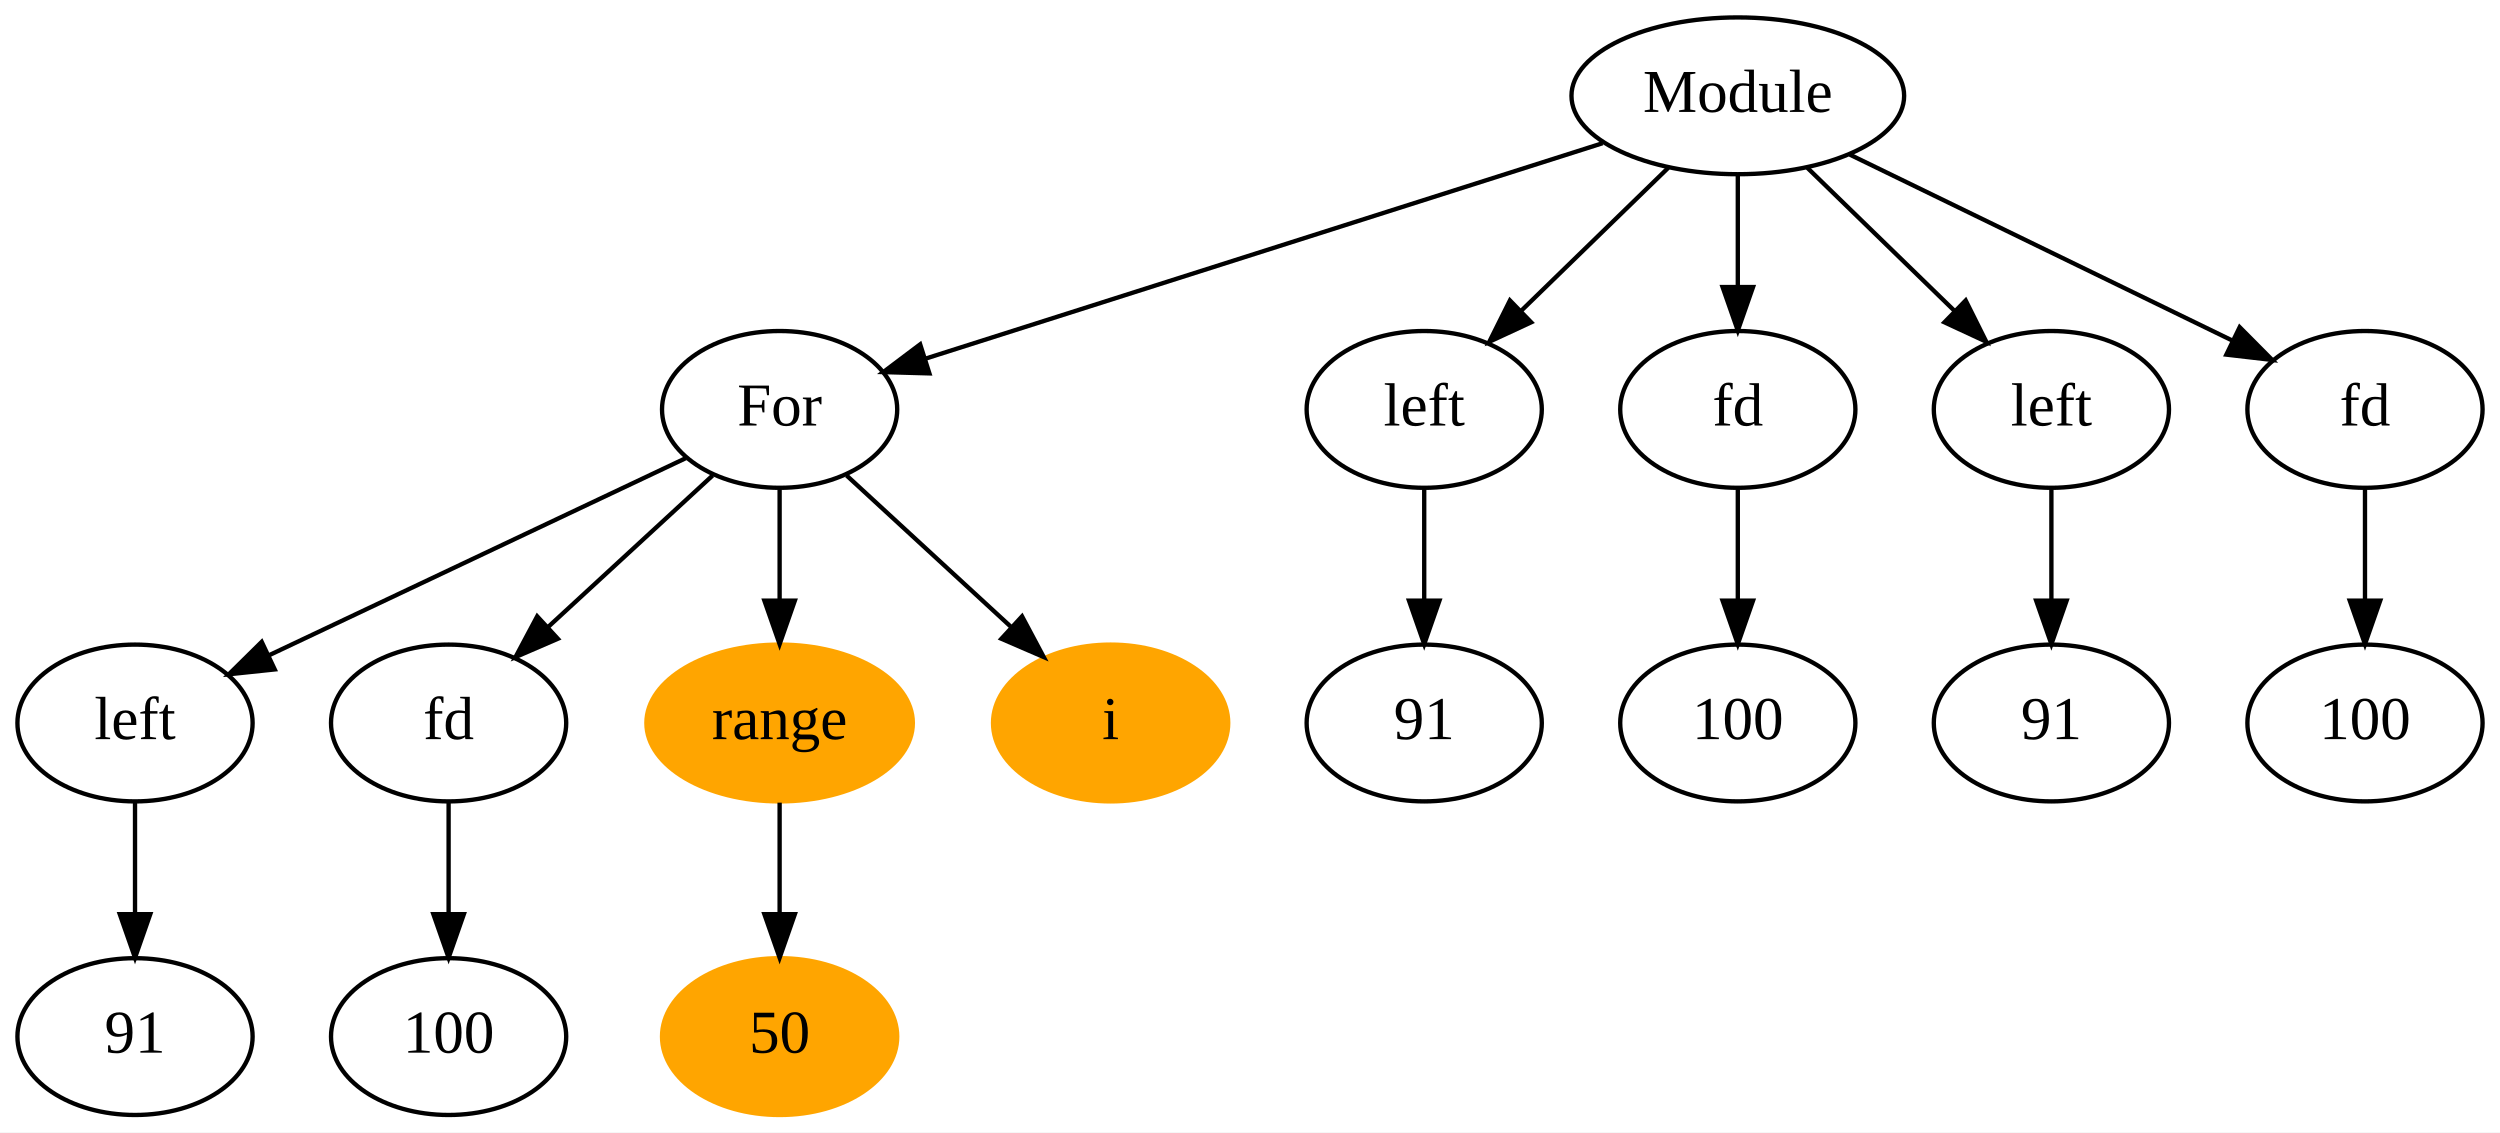
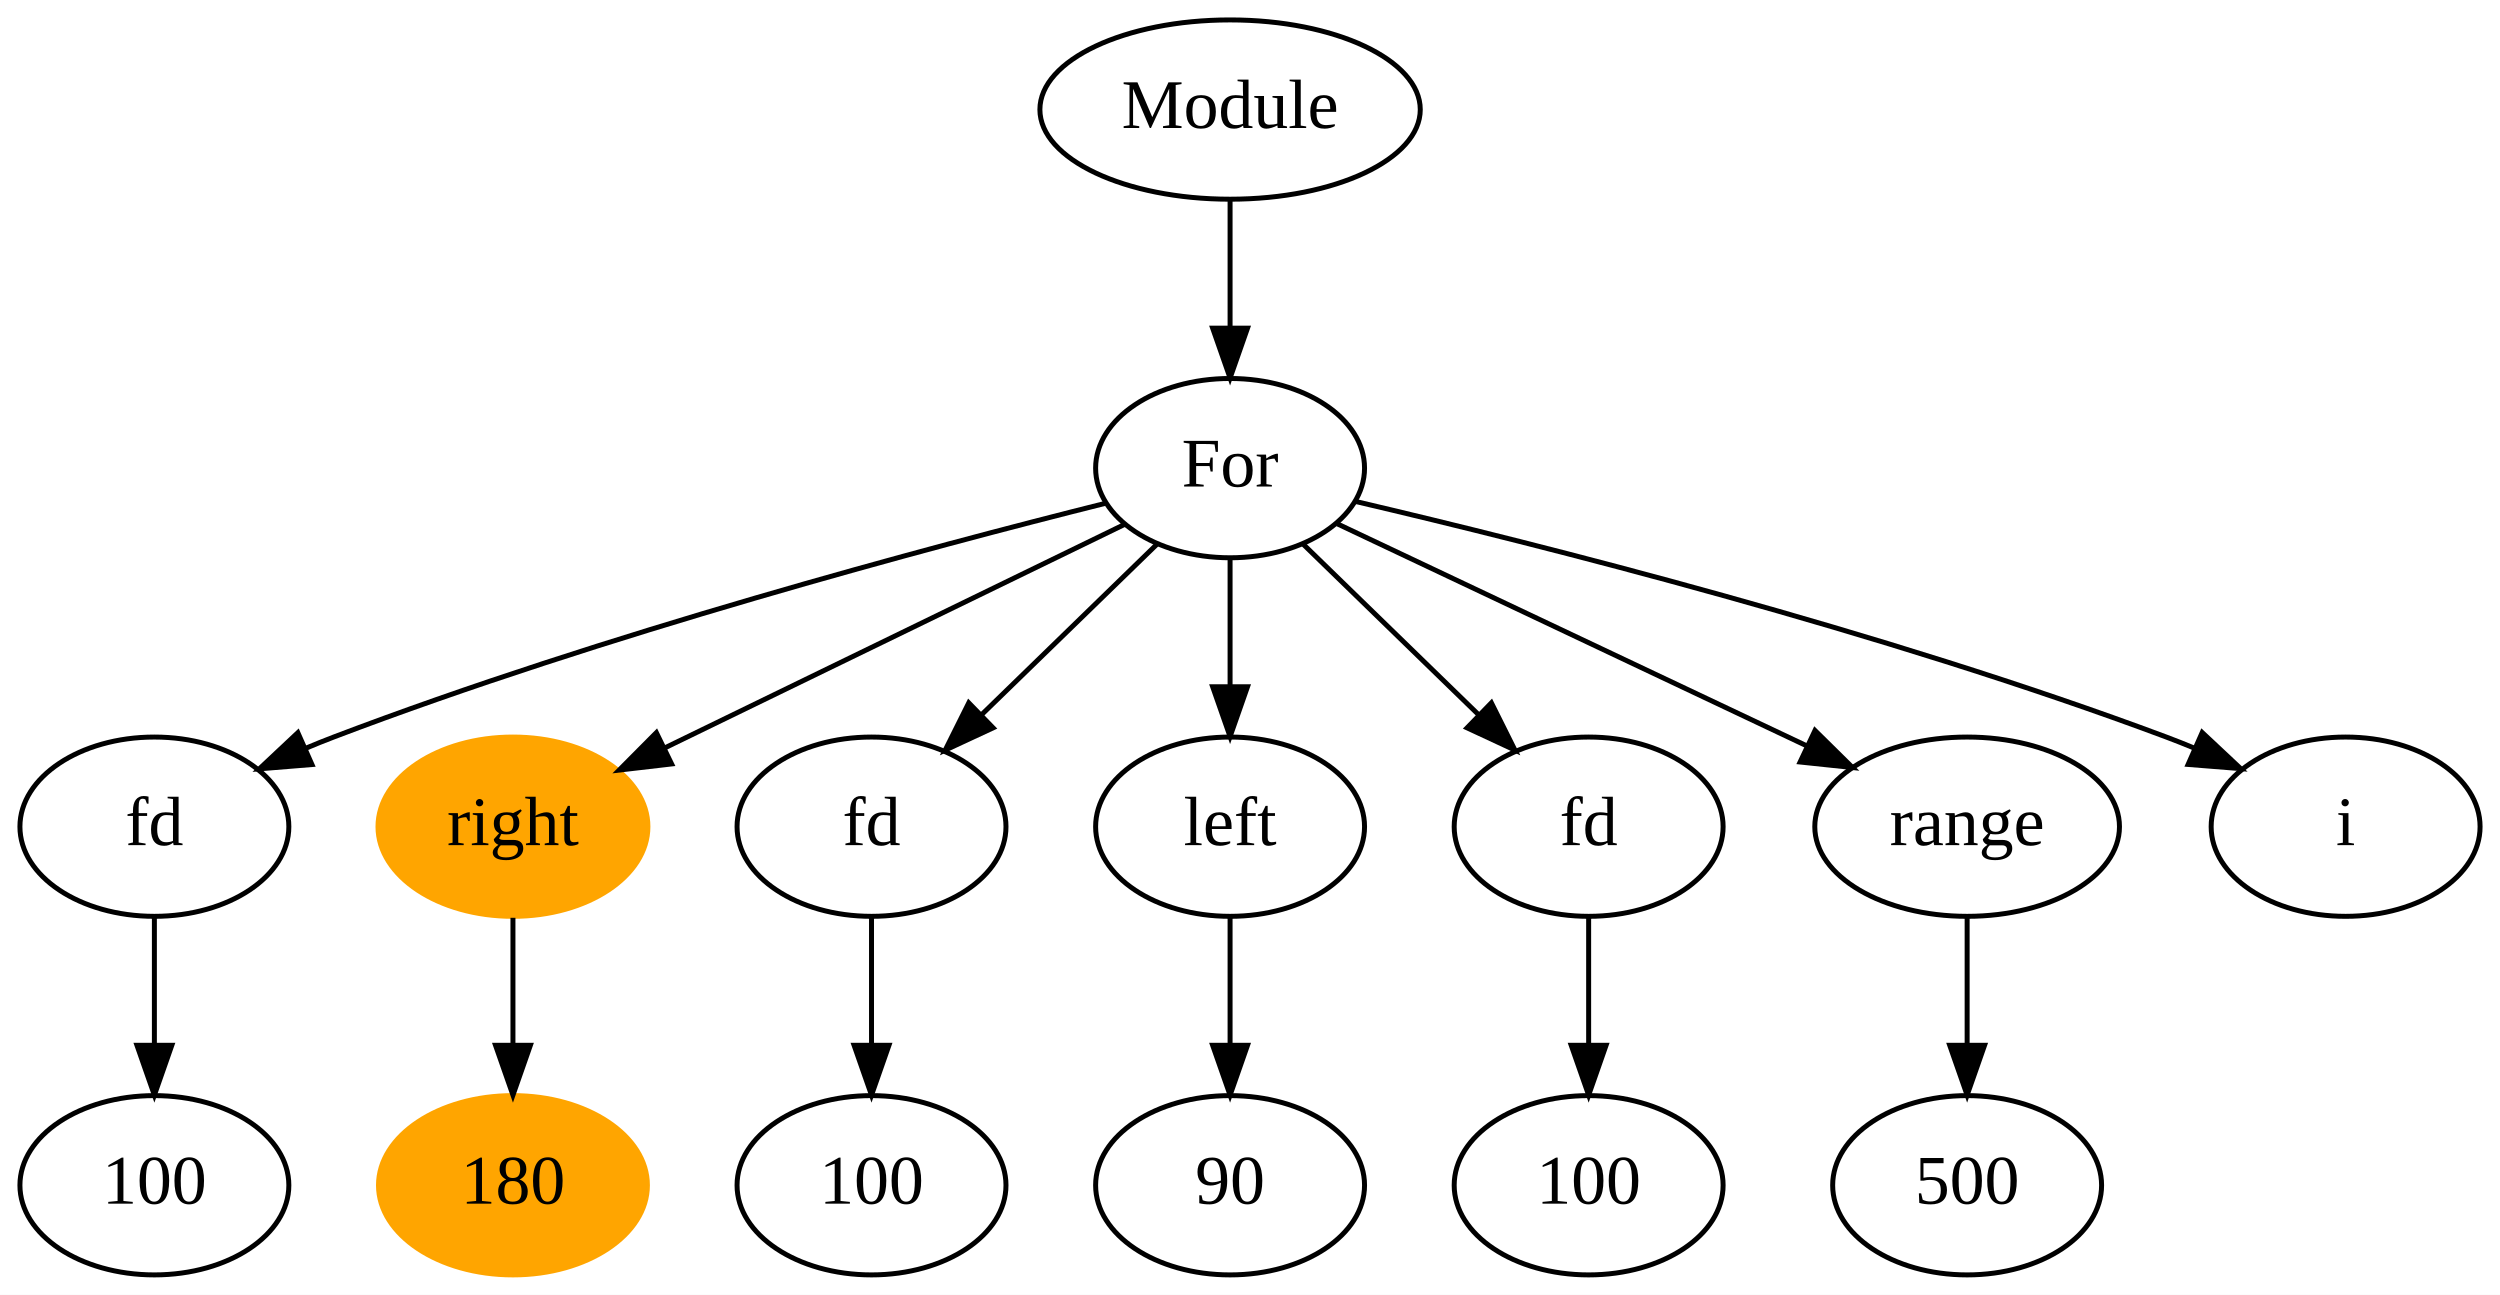
- <svg xmlns="http://www.w3.org/2000/svg" width="574pt" height="260pt" viewBox="0.00 0.00 574.00 260.00">
+ <svg xmlns="http://www.w3.org/2000/svg" width="502pt" height="260pt" viewBox="0.00 0.00 502.00 260.00">
  <g id="graph0" class="graph" transform="scale(1 1) rotate(0) translate(4 256)">
-     <polygon fill="white" stroke="transparent" points="-4,4 -4,-256 570,-256 570,4 -4,4" />
+     <polygon fill="white" stroke="transparent" points="-4,4 -4,-256 498,-256 498,4 -4,4" />
    <g id="node1" class="node">
-       <ellipse fill="none" stroke="black" cx="395" cy="-234" rx="38.19" ry="18" />
-       <text text-anchor="middle" x="395" y="-230.3" font-family="Times New Roman,serif" font-size="14.00">Module</text>
+       <ellipse fill="none" stroke="black" cx="243" cy="-234" rx="38.19" ry="18" />
+       <text text-anchor="middle" x="243" y="-230.3" font-family="Times New Roman,serif" font-size="14.00">Module</text>
    </g>
    <g id="node2" class="node">
-       <ellipse fill="none" stroke="black" cx="175" cy="-162" rx="27" ry="18" />
-       <text text-anchor="middle" x="175" y="-158.3" font-family="Times New Roman,serif" font-size="14.00">For</text>
+       <ellipse fill="none" stroke="black" cx="243" cy="-162" rx="27" ry="18" />
+       <text text-anchor="middle" x="243" y="-158.3" font-family="Times New Roman,serif" font-size="14.00">For</text>
    </g>
    <g id="edge1" class="edge">
-       <path fill="none" stroke="black" d="M363.95,-223.12C322.83,-210.04 250.6,-187.05 208.35,-173.61" />
-       <polygon fill="black" stroke="black" points="209.39,-170.27 198.8,-170.57 207.27,-176.94 209.39,-170.27" />
-     </g>
-     <g id="node10" class="node">
-       <ellipse fill="none" stroke="black" cx="323" cy="-162" rx="27" ry="18" />
-       <text text-anchor="middle" x="323" y="-158.3" font-family="Times New Roman,serif" font-size="14.00">left</text>
-     </g>
-     <g id="edge9" class="edge">
-       <path fill="none" stroke="black" d="M379.02,-217.46C369.06,-207.78 356.09,-195.17 345.15,-184.53" />
-       <polygon fill="black" stroke="black" points="347.56,-182 337.95,-177.54 342.68,-187.02 347.56,-182" />
-     </g>
-     <g id="node12" class="node">
-       <ellipse fill="none" stroke="black" cx="395" cy="-162" rx="27" ry="18" />
-       <text text-anchor="middle" x="395" y="-158.3" font-family="Times New Roman,serif" font-size="14.00">fd</text>
-     </g>
-     <g id="edge11" class="edge">
-       <path fill="none" stroke="black" d="M395,-215.7C395,-207.98 395,-198.71 395,-190.11" />
-       <polygon fill="black" stroke="black" points="398.5,-190.1 395,-180.1 391.5,-190.1 398.5,-190.1" />
-     </g>
-     <g id="node14" class="node">
-       <ellipse fill="none" stroke="black" cx="467" cy="-162" rx="27" ry="18" />
-       <text text-anchor="middle" x="467" y="-158.3" font-family="Times New Roman,serif" font-size="14.00">left</text>
-     </g>
-     <g id="edge13" class="edge">
-       <path fill="none" stroke="black" d="M410.98,-217.46C420.94,-207.78 433.91,-195.17 444.85,-184.53" />
-       <polygon fill="black" stroke="black" points="447.32,-187.02 452.05,-177.54 442.44,-182 447.32,-187.02" />
-     </g>
-     <g id="node16" class="node">
-       <ellipse fill="none" stroke="black" cx="539" cy="-162" rx="27" ry="18" />
-       <text text-anchor="middle" x="539" y="-158.3" font-family="Times New Roman,serif" font-size="14.00">fd</text>
-     </g>
-     <g id="edge15" class="edge">
-       <path fill="none" stroke="black" d="M420.74,-220.49C445.39,-208.51 482.56,-190.44 508.64,-177.76" />
-       <polygon fill="black" stroke="black" points="510.23,-180.88 517.7,-173.36 507.17,-174.58 510.23,-180.88" />
+       <path fill="none" stroke="black" d="M243,-215.7C243,-207.98 243,-198.71 243,-190.11" />
+       <polygon fill="black" stroke="black" points="246.5,-190.1 243,-180.1 239.5,-190.1 246.5,-190.1" />
    </g>
    <g id="node3" class="node">
      <ellipse fill="none" stroke="black" cx="27" cy="-90" rx="27" ry="18" />
-       <text text-anchor="middle" x="27" y="-86.3" font-family="Times New Roman,serif" font-size="14.00">left</text>
+       <text text-anchor="middle" x="27" y="-86.3" font-family="Times New Roman,serif" font-size="14.00">fd</text>
    </g>
    <g id="edge2" class="edge">
-       <path fill="none" stroke="black" d="M153.48,-150.82C128.27,-138.9 86.32,-119.06 57.7,-105.52" />
-       <polygon fill="black" stroke="black" points="59.08,-102.3 48.55,-101.19 56.09,-108.63 59.08,-102.3" />
+       <path fill="none" stroke="black" d="M217.85,-154.91C182.68,-146.1 117.04,-128.57 63,-108 61.16,-107.3 59.28,-106.54 57.4,-105.75" />
+       <polygon fill="black" stroke="black" points="58.64,-102.48 48.08,-101.62 55.81,-108.88 58.64,-102.48" />
    </g>
    <g id="node5" class="node">
-       <ellipse fill="none" stroke="black" cx="99" cy="-90" rx="27" ry="18" />
-       <text text-anchor="middle" x="99" y="-86.3" font-family="Times New Roman,serif" font-size="14.00">fd</text>
+       <ellipse fill="orange" stroke="orange" cx="99" cy="-90" rx="27.1" ry="18" />
+       <text text-anchor="middle" x="99" y="-86.3" font-family="Times New Roman,serif" font-size="14.00">right</text>
    </g>
    <g id="edge4" class="edge">
-       <path fill="none" stroke="black" d="M159.62,-146.83C148.8,-136.87 134.14,-123.37 121.95,-112.14" />
-       <polygon fill="black" stroke="black" points="124.08,-109.34 114.36,-105.14 119.34,-114.49 124.08,-109.34" />
+       <path fill="none" stroke="black" d="M221.75,-150.67C197.4,-138.83 157.28,-119.33 129.57,-105.86" />
+       <polygon fill="black" stroke="black" points="130.86,-102.6 120.33,-101.37 127.8,-108.89 130.86,-102.6" />
    </g>
    <g id="node7" class="node">
-       <ellipse fill="orange" stroke="orange" cx="175" cy="-90" rx="30.59" ry="18" />
-       <text text-anchor="middle" x="175" y="-86.3" font-family="Times New Roman,serif" font-size="14.00">range</text>
+       <ellipse fill="none" stroke="black" cx="171" cy="-90" rx="27" ry="18" />
+       <text text-anchor="middle" x="171" y="-86.3" font-family="Times New Roman,serif" font-size="14.00">fd</text>
    </g>
    <g id="edge6" class="edge">
-       <path fill="none" stroke="black" d="M175,-143.7C175,-135.98 175,-126.71 175,-118.11" />
-       <polygon fill="black" stroke="black" points="178.5,-118.1 175,-108.1 171.5,-118.1 178.5,-118.1" />
+       <path fill="none" stroke="black" d="M228.43,-146.83C218.25,-136.94 204.48,-123.55 192.97,-112.36" />
+       <polygon fill="black" stroke="black" points="195.41,-109.85 185.8,-105.38 190.53,-114.87 195.41,-109.85" />
    </g>
    <g id="node9" class="node">
-       <ellipse fill="orange" stroke="orange" cx="251" cy="-90" rx="27" ry="18" />
-       <text text-anchor="middle" x="251" y="-86.3" font-family="Times New Roman,serif" font-size="14.00">i</text>
+       <ellipse fill="none" stroke="black" cx="243" cy="-90" rx="27" ry="18" />
+       <text text-anchor="middle" x="243" y="-86.3" font-family="Times New Roman,serif" font-size="14.00">left</text>
    </g>
    <g id="edge8" class="edge">
-       <path fill="none" stroke="black" d="M190.38,-146.83C201.2,-136.87 215.86,-123.37 228.05,-112.14" />
-       <polygon fill="black" stroke="black" points="230.66,-114.49 235.64,-105.14 225.92,-109.34 230.66,-114.49" />
+       <path fill="none" stroke="black" d="M243,-143.7C243,-135.98 243,-126.71 243,-118.11" />
+       <polygon fill="black" stroke="black" points="246.5,-118.1 243,-108.1 239.5,-118.1 246.5,-118.1" />
+     </g>
+     <g id="node11" class="node">
+       <ellipse fill="none" stroke="black" cx="315" cy="-90" rx="27" ry="18" />
+       <text text-anchor="middle" x="315" y="-86.3" font-family="Times New Roman,serif" font-size="14.00">fd</text>
+     </g>
+     <g id="edge10" class="edge">
+       <path fill="none" stroke="black" d="M257.57,-146.83C267.75,-136.94 281.52,-123.55 293.03,-112.36" />
+       <polygon fill="black" stroke="black" points="295.47,-114.87 300.2,-105.38 290.59,-109.85 295.47,-114.87" />
+     </g>
+     <g id="node13" class="node">
+       <ellipse fill="none" stroke="black" cx="391" cy="-90" rx="30.59" ry="18" />
+       <text text-anchor="middle" x="391" y="-86.3" font-family="Times New Roman,serif" font-size="14.00">range</text>
+     </g>
+     <g id="edge12" class="edge">
+       <path fill="none" stroke="black" d="M264.52,-150.82C289.3,-139.1 330.25,-119.73 358.82,-106.22" />
+       <polygon fill="black" stroke="black" points="360.45,-109.32 367.99,-101.88 357.46,-102.99 360.45,-109.32" />
+     </g>
+     <g id="node15" class="node">
+       <ellipse fill="none" stroke="black" cx="467" cy="-90" rx="27" ry="18" />
+       <text text-anchor="middle" x="467" y="-86.3" font-family="Times New Roman,serif" font-size="14.00">i</text>
+     </g>
+     <g id="edge14" class="edge">
+       <path fill="none" stroke="black" d="M268.36,-155.27C304.89,-146.71 374.15,-129.27 431,-108 432.84,-107.31 434.73,-106.56 436.61,-105.78" />
+       <polygon fill="black" stroke="black" points="438.2,-108.91 445.93,-101.66 435.37,-102.5 438.2,-108.91" />
    </g>
    <g id="node4" class="node">
      <ellipse fill="none" stroke="black" cx="27" cy="-18" rx="27" ry="18" />
-       <text text-anchor="middle" x="27" y="-14.3" font-family="Times New Roman,serif" font-size="14.00">91</text>
+       <text text-anchor="middle" x="27" y="-14.3" font-family="Times New Roman,serif" font-size="14.00">100</text>
    </g>
    <g id="edge3" class="edge">
      <path fill="none" stroke="black" d="M27,-71.7C27,-63.98 27,-54.71 27,-46.11" />
      <polygon fill="black" stroke="black" points="30.5,-46.1 27,-36.1 23.5,-46.1 30.5,-46.1" />
    </g>
    <g id="node6" class="node">
-       <ellipse fill="none" stroke="black" cx="99" cy="-18" rx="27" ry="18" />
-       <text text-anchor="middle" x="99" y="-14.3" font-family="Times New Roman,serif" font-size="14.00">100</text>
+       <ellipse fill="orange" stroke="orange" cx="99" cy="-18" rx="27" ry="18" />
+       <text text-anchor="middle" x="99" y="-14.3" font-family="Times New Roman,serif" font-size="14.00">180</text>
    </g>
    <g id="edge5" class="edge">
      <path fill="none" stroke="black" d="M99,-71.7C99,-63.98 99,-54.71 99,-46.11" />
      <polygon fill="black" stroke="black" points="102.5,-46.1 99,-36.1 95.5,-46.1 102.5,-46.1" />
    </g>
    <g id="node8" class="node">
-       <ellipse fill="orange" stroke="orange" cx="175" cy="-18" rx="27" ry="18" />
-       <text text-anchor="middle" x="175" y="-14.3" font-family="Times New Roman,serif" font-size="14.00">50</text>
+       <ellipse fill="none" stroke="black" cx="171" cy="-18" rx="27" ry="18" />
+       <text text-anchor="middle" x="171" y="-14.3" font-family="Times New Roman,serif" font-size="14.00">100</text>
    </g>
    <g id="edge7" class="edge">
-       <path fill="none" stroke="black" d="M175,-71.7C175,-63.98 175,-54.71 175,-46.11" />
-       <polygon fill="black" stroke="black" points="178.5,-46.1 175,-36.1 171.5,-46.1 178.5,-46.1" />
+       <path fill="none" stroke="black" d="M171,-71.7C171,-63.98 171,-54.71 171,-46.11" />
+       <polygon fill="black" stroke="black" points="174.5,-46.1 171,-36.1 167.5,-46.1 174.5,-46.1" />
    </g>
-     <g id="node11" class="node">
-       <ellipse fill="none" stroke="black" cx="323" cy="-90" rx="27" ry="18" />
-       <text text-anchor="middle" x="323" y="-86.3" font-family="Times New Roman,serif" font-size="14.00">91</text>
+     <g id="node10" class="node">
+       <ellipse fill="none" stroke="black" cx="243" cy="-18" rx="27" ry="18" />
+       <text text-anchor="middle" x="243" y="-14.3" font-family="Times New Roman,serif" font-size="14.00">90</text>
    </g>
-     <g id="edge10" class="edge">
-       <path fill="none" stroke="black" d="M323,-143.7C323,-135.98 323,-126.71 323,-118.11" />
-       <polygon fill="black" stroke="black" points="326.5,-118.1 323,-108.1 319.5,-118.1 326.5,-118.1" />
+     <g id="edge9" class="edge">
+       <path fill="none" stroke="black" d="M243,-71.7C243,-63.98 243,-54.71 243,-46.11" />
+       <polygon fill="black" stroke="black" points="246.5,-46.1 243,-36.1 239.5,-46.1 246.5,-46.1" />
    </g>
-     <g id="node13" class="node">
-       <ellipse fill="none" stroke="black" cx="395" cy="-90" rx="27" ry="18" />
-       <text text-anchor="middle" x="395" y="-86.3" font-family="Times New Roman,serif" font-size="14.00">100</text>
+     <g id="node12" class="node">
+       <ellipse fill="none" stroke="black" cx="315" cy="-18" rx="27" ry="18" />
+       <text text-anchor="middle" x="315" y="-14.3" font-family="Times New Roman,serif" font-size="14.00">100</text>
    </g>
-     <g id="edge12" class="edge">
-       <path fill="none" stroke="black" d="M395,-143.7C395,-135.98 395,-126.71 395,-118.11" />
-       <polygon fill="black" stroke="black" points="398.5,-118.1 395,-108.1 391.5,-118.1 398.5,-118.1" />
+     <g id="edge11" class="edge">
+       <path fill="none" stroke="black" d="M315,-71.7C315,-63.98 315,-54.71 315,-46.11" />
+       <polygon fill="black" stroke="black" points="318.5,-46.1 315,-36.1 311.5,-46.1 318.5,-46.1" />
    </g>
-     <g id="node15" class="node">
-       <ellipse fill="none" stroke="black" cx="467" cy="-90" rx="27" ry="18" />
-       <text text-anchor="middle" x="467" y="-86.3" font-family="Times New Roman,serif" font-size="14.00">91</text>
+     <g id="node14" class="node">
+       <ellipse fill="none" stroke="black" cx="391" cy="-18" rx="27" ry="18" />
+       <text text-anchor="middle" x="391" y="-14.3" font-family="Times New Roman,serif" font-size="14.00">500</text>
    </g>
-     <g id="edge14" class="edge">
-       <path fill="none" stroke="black" d="M467,-143.7C467,-135.98 467,-126.71 467,-118.11" />
-       <polygon fill="black" stroke="black" points="470.5,-118.1 467,-108.1 463.5,-118.1 470.5,-118.1" />
-     </g>
-     <g id="node17" class="node">
-       <ellipse fill="none" stroke="black" cx="539" cy="-90" rx="27" ry="18" />
-       <text text-anchor="middle" x="539" y="-86.3" font-family="Times New Roman,serif" font-size="14.00">100</text>
-     </g>
-     <g id="edge16" class="edge">
-       <path fill="none" stroke="black" d="M539,-143.7C539,-135.98 539,-126.71 539,-118.11" />
-       <polygon fill="black" stroke="black" points="542.5,-118.1 539,-108.1 535.5,-118.1 542.5,-118.1" />
+     <g id="edge13" class="edge">
+       <path fill="none" stroke="black" d="M391,-71.7C391,-63.98 391,-54.71 391,-46.11" />
+       <polygon fill="black" stroke="black" points="394.5,-46.1 391,-36.1 387.5,-46.1 394.5,-46.1" />
    </g>
  </g>
</svg>
